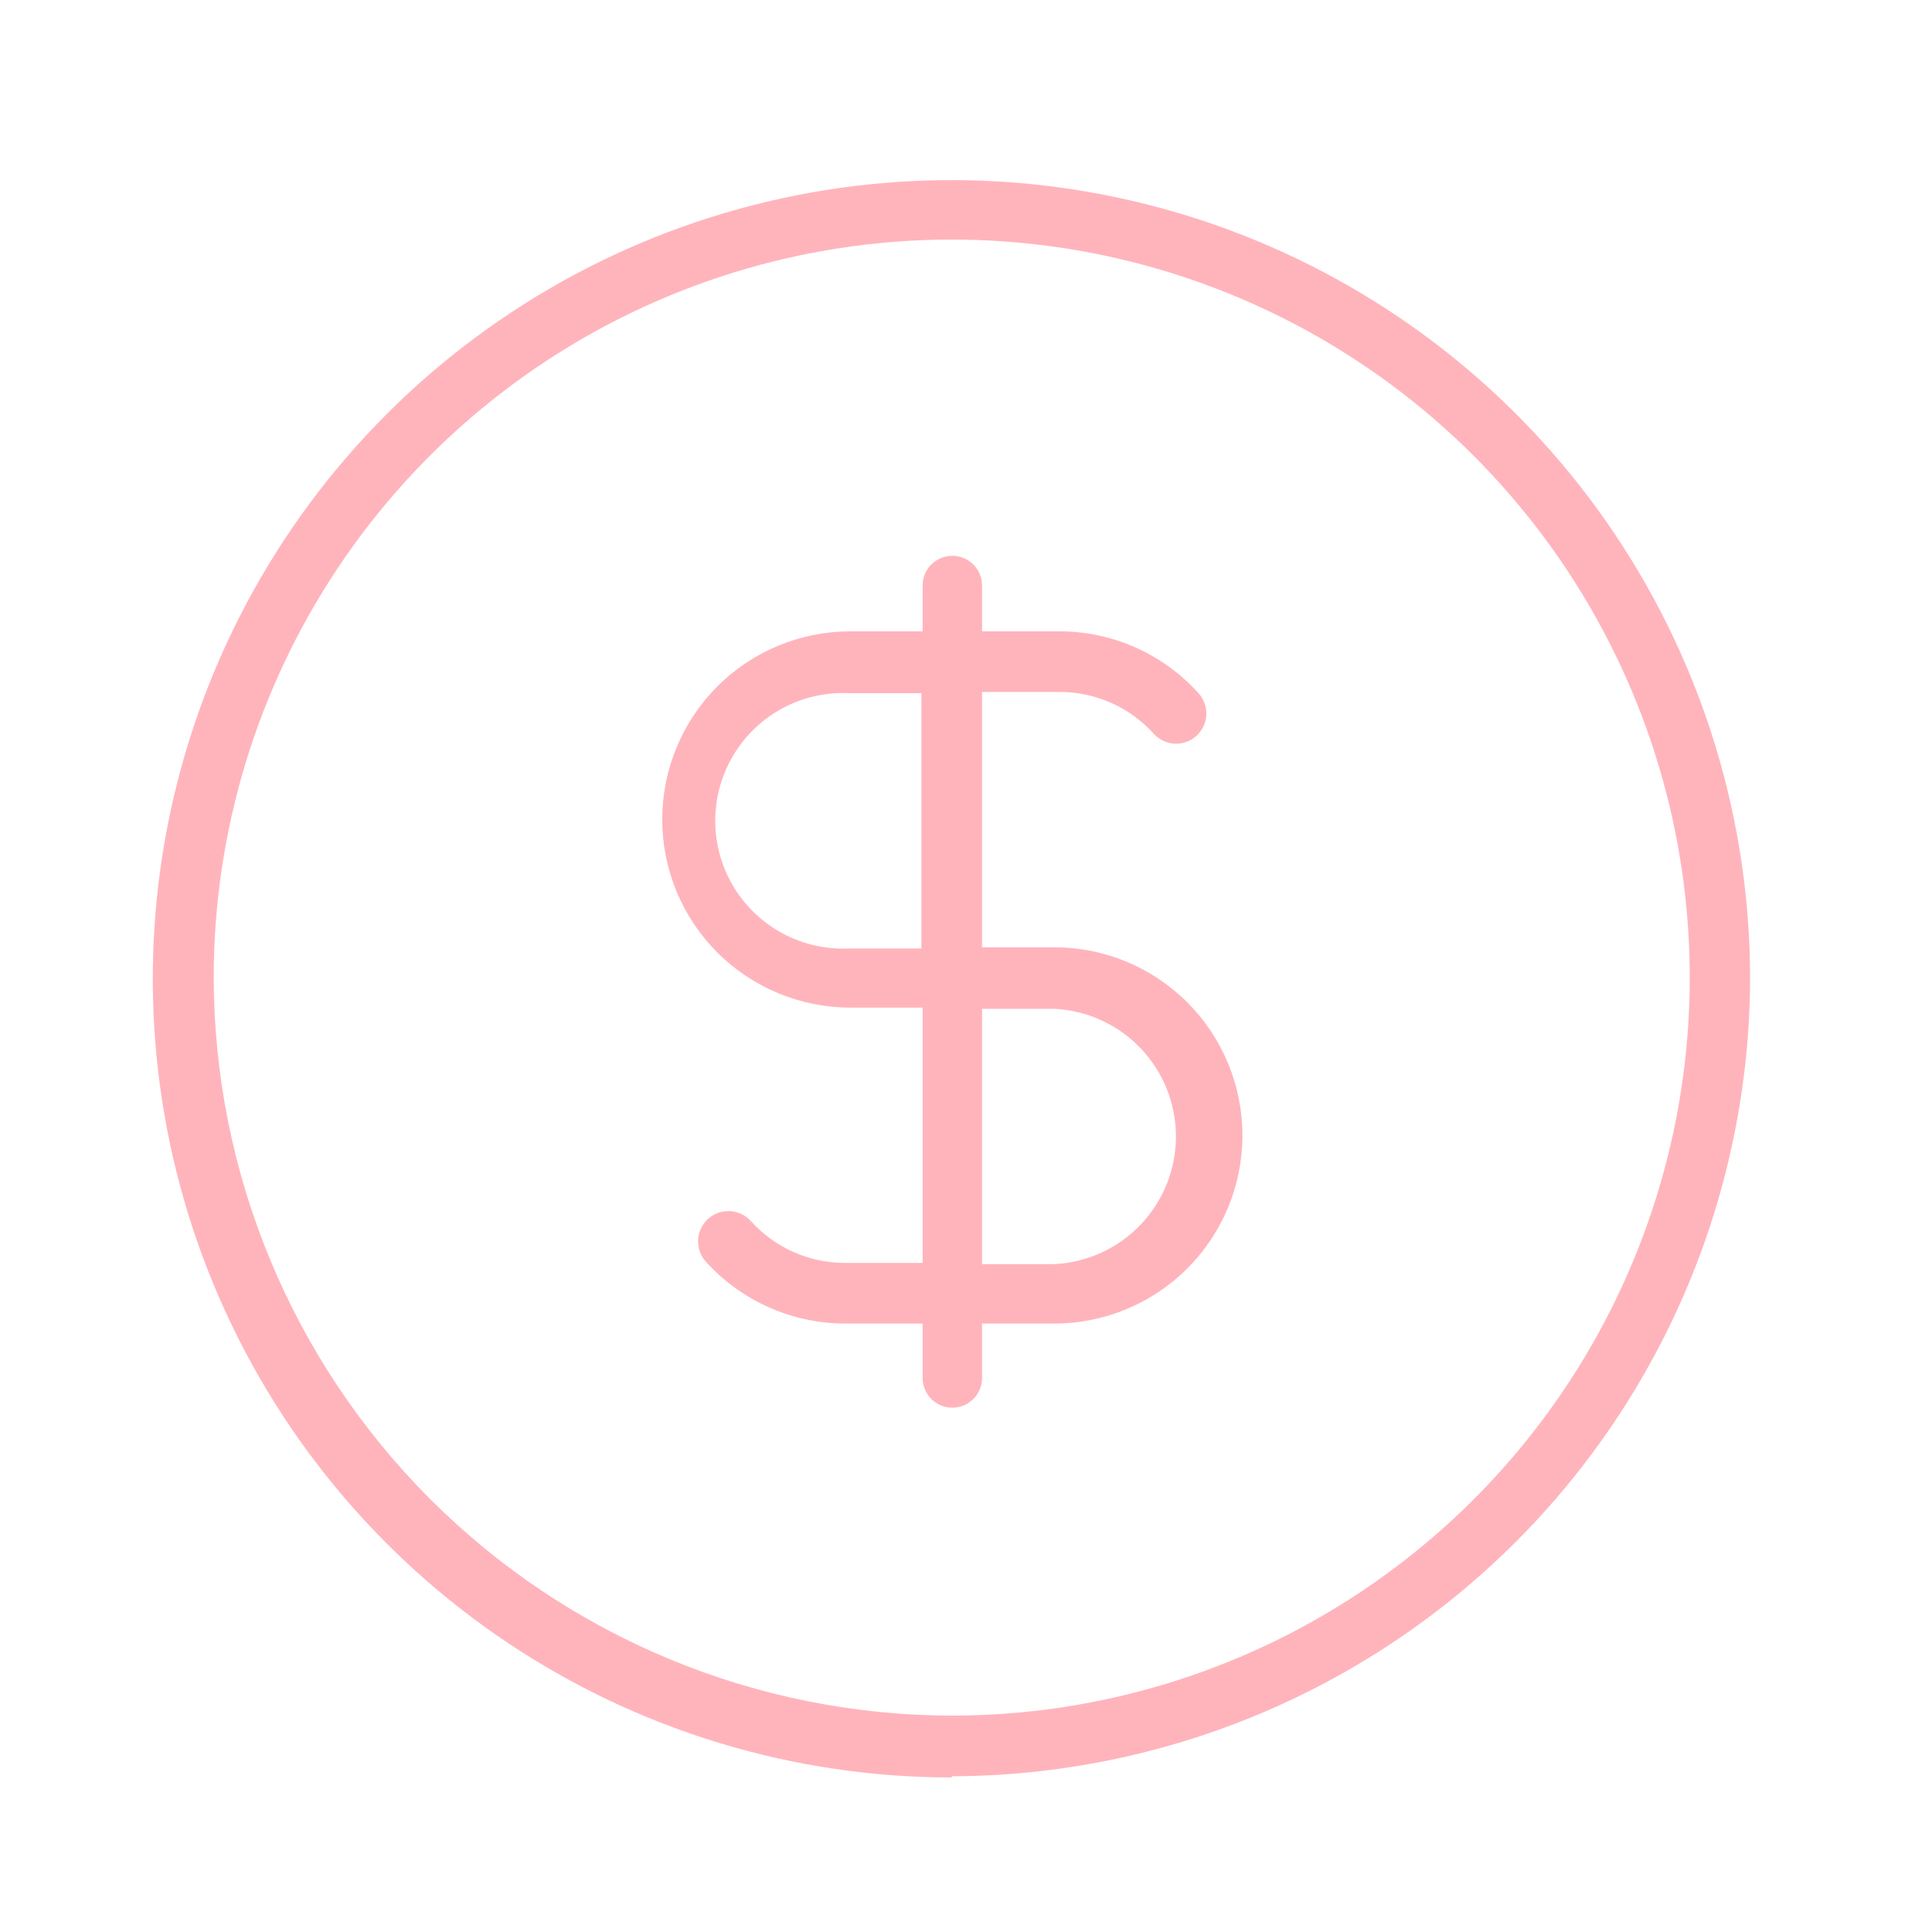
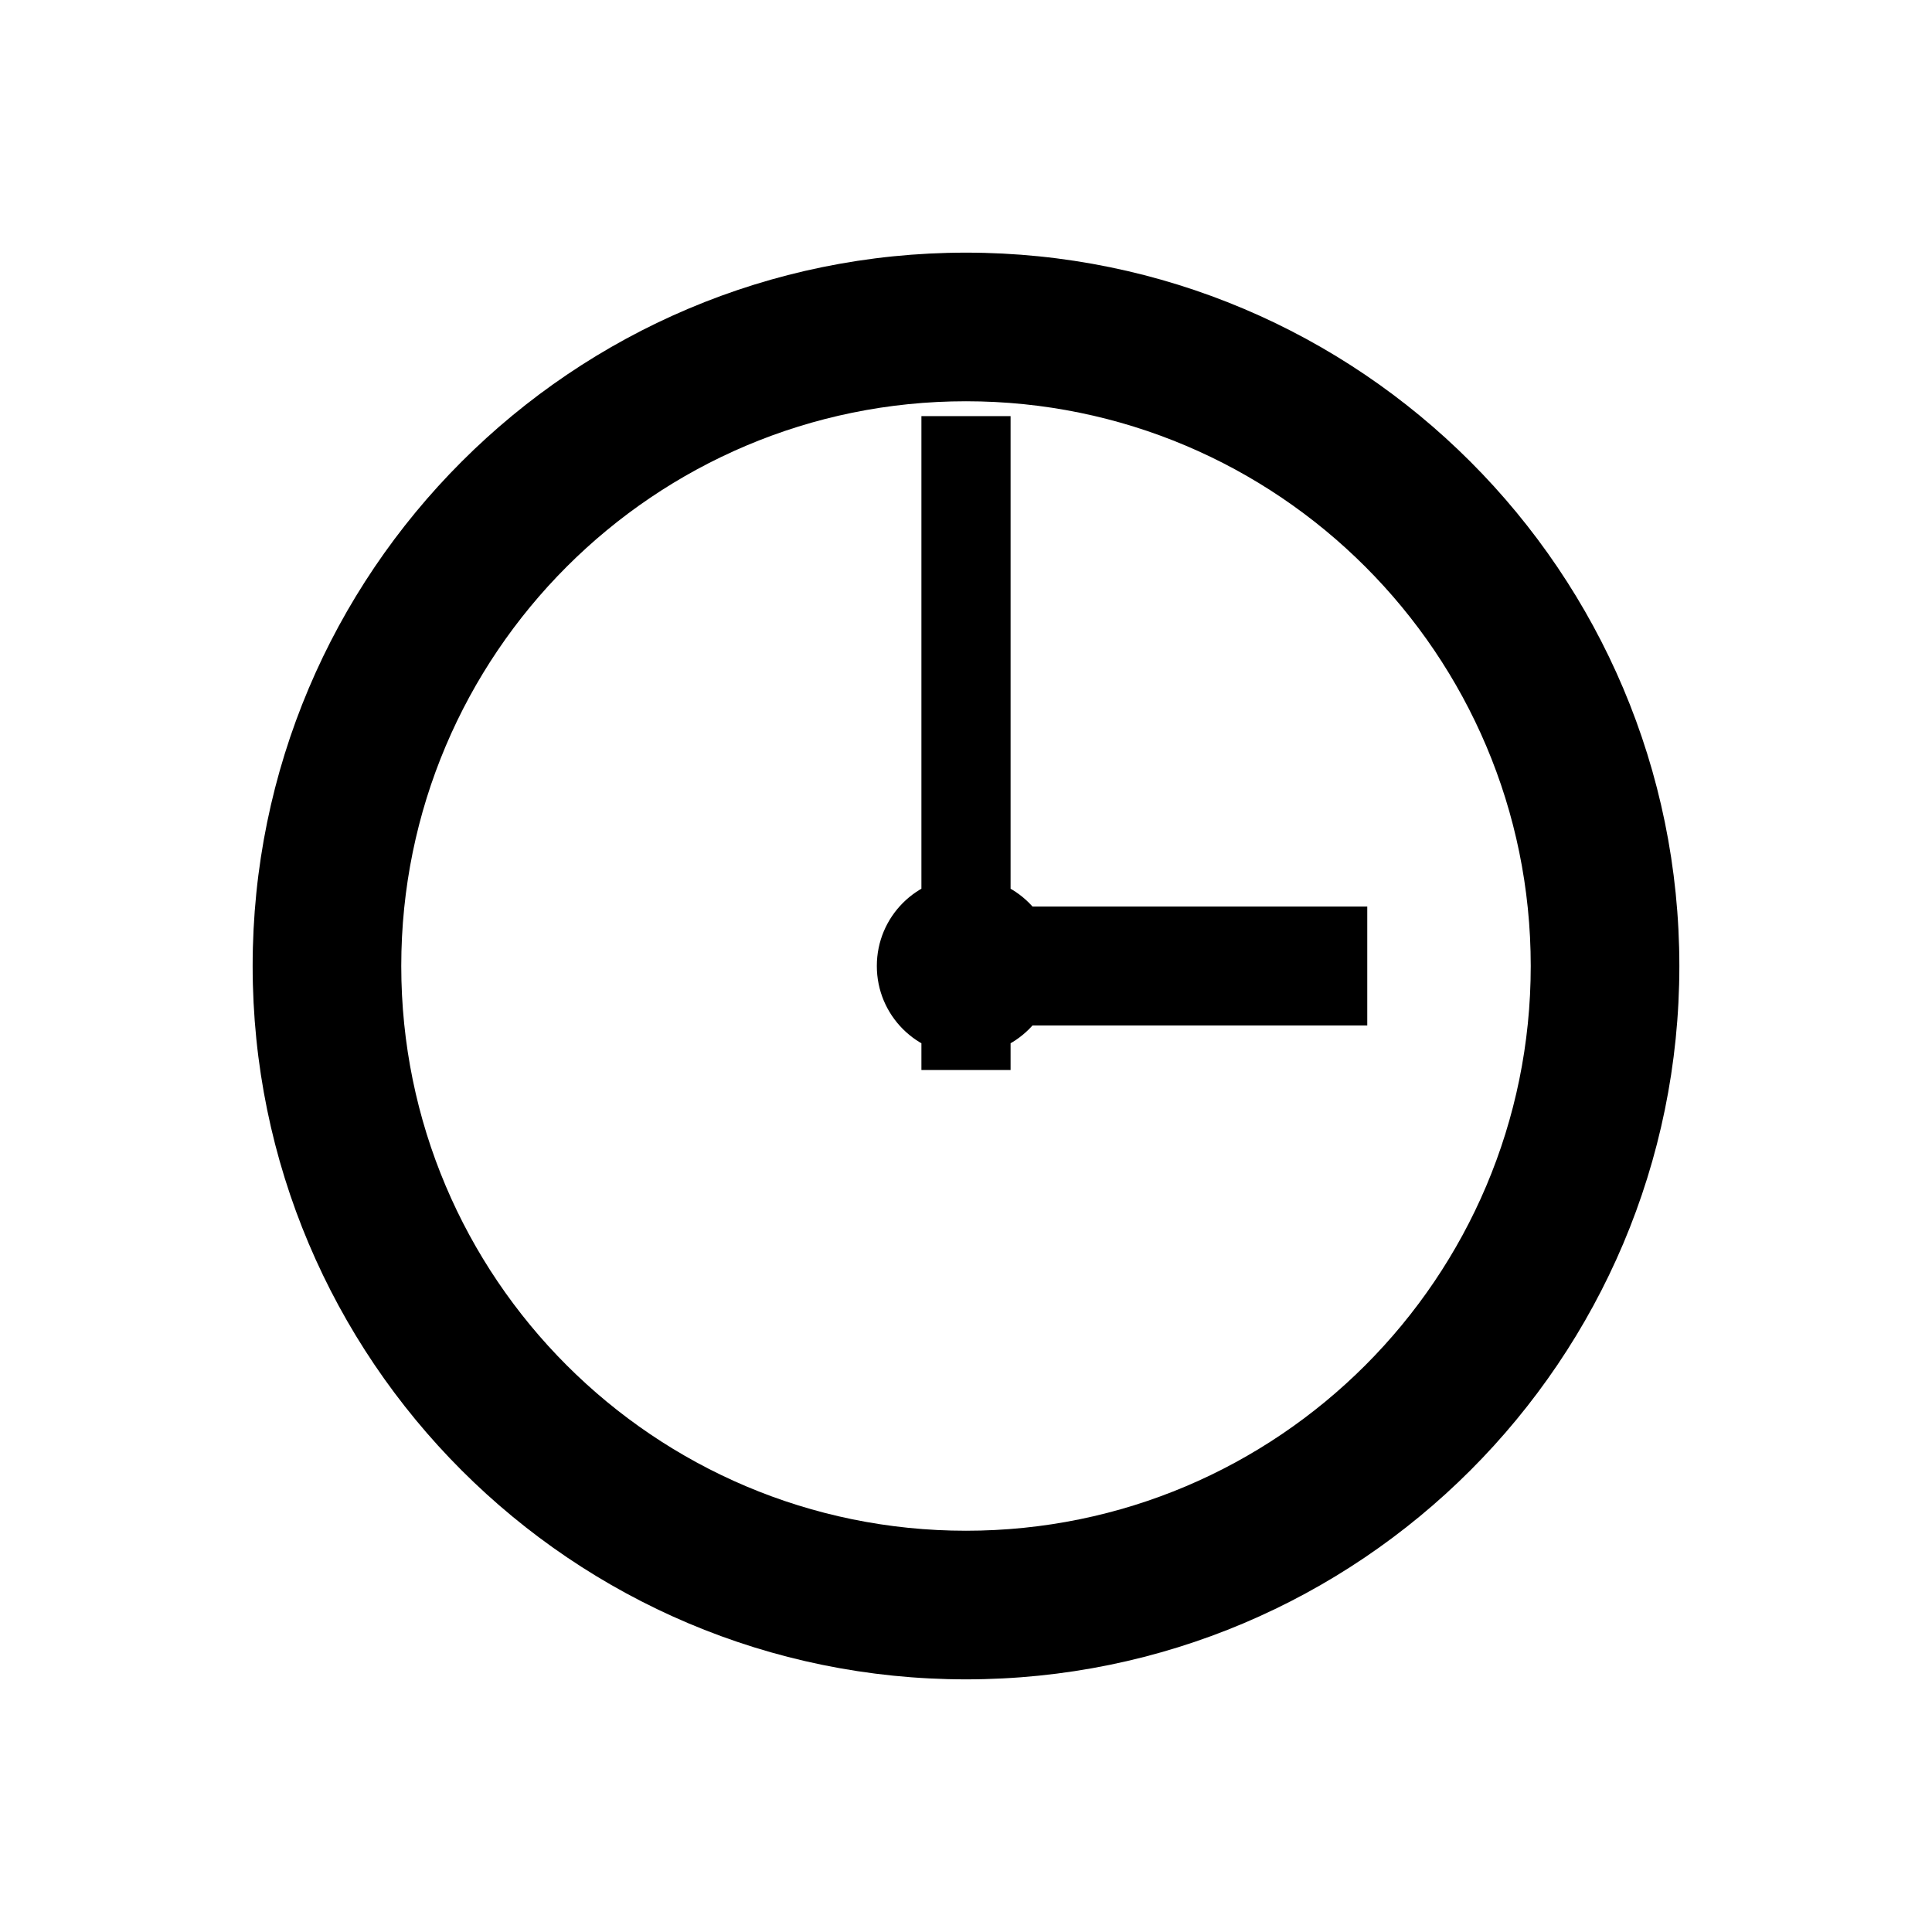
<svg xmlns="http://www.w3.org/2000/svg" viewBox="0 0 65.0 65.0">
-   <path d="M32.02 57.72C36.931 57.72 41.732 56.264 45.815 53.535C49.898 50.807 53.081 46.929 54.96 42.392C56.839 37.855 57.331 32.862 56.373 28.046C55.415 23.229 53.05 18.805 49.578 15.332C46.105 11.86 41.681 9.495 36.864 8.537C32.048 7.579 27.055 8.071 22.518 9.95C17.981 11.829 14.103 15.012 11.375 19.095C8.646 23.178 7.19 27.979 7.19 32.89C7.201 39.472 9.82 45.782 14.474 50.436C19.129 55.09 25.438 57.709 32.02 57.72ZM40.32 23.32C40.502 23.519 40.597 23.782 40.585 24.051C40.573 24.32 40.454 24.573 40.255 24.755C40.056 24.937 39.793 25.032 39.524 25.02C39.255 25.008 39.002 24.889 38.82 24.69C38.42 24.246 37.931 23.891 37.385 23.648C36.839 23.405 36.248 23.279 35.65 23.28H33.04V31.87H35.47C37.149 31.87 38.759 32.537 39.946 33.724C41.133 34.911 41.8 36.521 41.8 38.2C41.8 39.879 41.133 41.489 39.946 42.676C38.759 43.863 37.149 44.53 35.47 44.53H33.04V46.36C33.04 46.625 32.935 46.88 32.747 47.067C32.56 47.255 32.305 47.36 32.04 47.36C31.775 47.36 31.521 47.255 31.333 47.067C31.145 46.88 31.04 46.625 31.04 46.36V44.53H28.43C27.548 44.528 26.676 44.343 25.87 43.984C25.064 43.626 24.342 43.104 23.75 42.45C23.569 42.25 23.474 41.986 23.487 41.715C23.5 41.445 23.62 41.192 23.82 41.01C24.02 40.828 24.285 40.734 24.555 40.747C24.825 40.76 25.078 40.88 25.26 41.08C25.66 41.524 26.149 41.879 26.695 42.122C27.241 42.365 27.832 42.49 28.43 42.49H31.04V33.9H28.61C27.779 33.9 26.956 33.736 26.188 33.418C25.42 33.1 24.722 32.634 24.134 32.046C23.546 31.458 23.08 30.76 22.762 29.992C22.444 29.224 22.28 28.401 22.28 27.57C22.28 26.739 22.444 25.916 22.762 25.148C23.08 24.38 23.546 23.682 24.134 23.094C24.722 22.506 25.42 22.04 26.188 21.722C26.956 21.404 27.779 21.24 28.61 21.24H31.04V19.7C31.04 19.435 31.145 19.18 31.333 18.993C31.521 18.805 31.775 18.7 32.04 18.7C32.305 18.7 32.56 18.805 32.747 18.993C32.935 19.18 33.04 19.435 33.04 19.7V21.24H35.65C36.531 21.241 37.401 21.427 38.206 21.785C39.01 22.143 39.73 22.666 40.32 23.32ZM31 23.32H28.57C27.989 23.292 27.408 23.382 26.862 23.585C26.317 23.789 25.818 24.1 25.396 24.502C24.975 24.904 24.64 25.387 24.41 25.922C24.181 26.457 24.063 27.033 24.063 27.615C24.063 28.197 24.181 28.773 24.41 29.308C24.64 29.843 24.975 30.326 25.396 30.728C25.818 31.13 26.317 31.441 26.862 31.645C27.408 31.848 27.989 31.938 28.57 31.91H31V23.32ZM35.47 33.94H33.04V42.53H35.47C36.573 42.477 37.614 42.001 38.376 41.201C39.138 40.402 39.563 39.34 39.563 38.235C39.563 37.13 39.138 36.068 38.376 35.269C37.614 34.469 36.573 33.993 35.47 33.94ZM32.02 59.8C26.705 59.802 21.509 58.228 17.089 55.276C12.669 52.325 9.224 48.129 7.188 43.22C5.153 38.31 4.62 32.907 5.655 27.694C6.691 22.481 9.249 17.692 13.007 13.934C16.764 10.175 21.552 7.615 26.764 6.577C31.977 5.539 37.38 6.071 42.291 8.104C47.201 10.138 51.398 13.582 54.351 18.001C57.304 22.42 58.88 27.615 58.88 32.93C58.856 40.044 56.018 46.859 50.985 51.886C45.952 56.913 39.134 59.744 32.02 59.76V59.8Z" fill="#ff8b97a5" />
+   <path d="M56.5,32.5 C56.5,45.75 45.75,56.5 32.5,56.5 C19.25,56.5 8.5,45.75 8.5,32.5 C8.5,19.25 19.25,8.5 32.5,8.5 C45.75,8.5 56.5,19.25 56.5,32.5 Z M51.5,32.5 C51.5,22.01 42.99,13.5 32.5,13.5 C22.01,13.5 13.5,22.01 13.5,32.5 C13.5,42.99 22.01,51.5 32.5,51.5 C42.99,51.5 51.5,42.99 51.5,32.5 Z M31,14 L34,14 L34,36 L31,36 Z M32,30.5 L46,30.5 L46,34.5 L32,34.5 Z M35.5,32.5 C35.5,34.16 34.16,35.5 32.5,35.5 C30.84,35.5 29.5,34.16 29.5,32.5 C29.5,30.84 30.84,29.5 32.5,29.5 C34.16,29.5 35.5,30.84 35.5,32.5 Z" fill="#000000" />
</svg>
